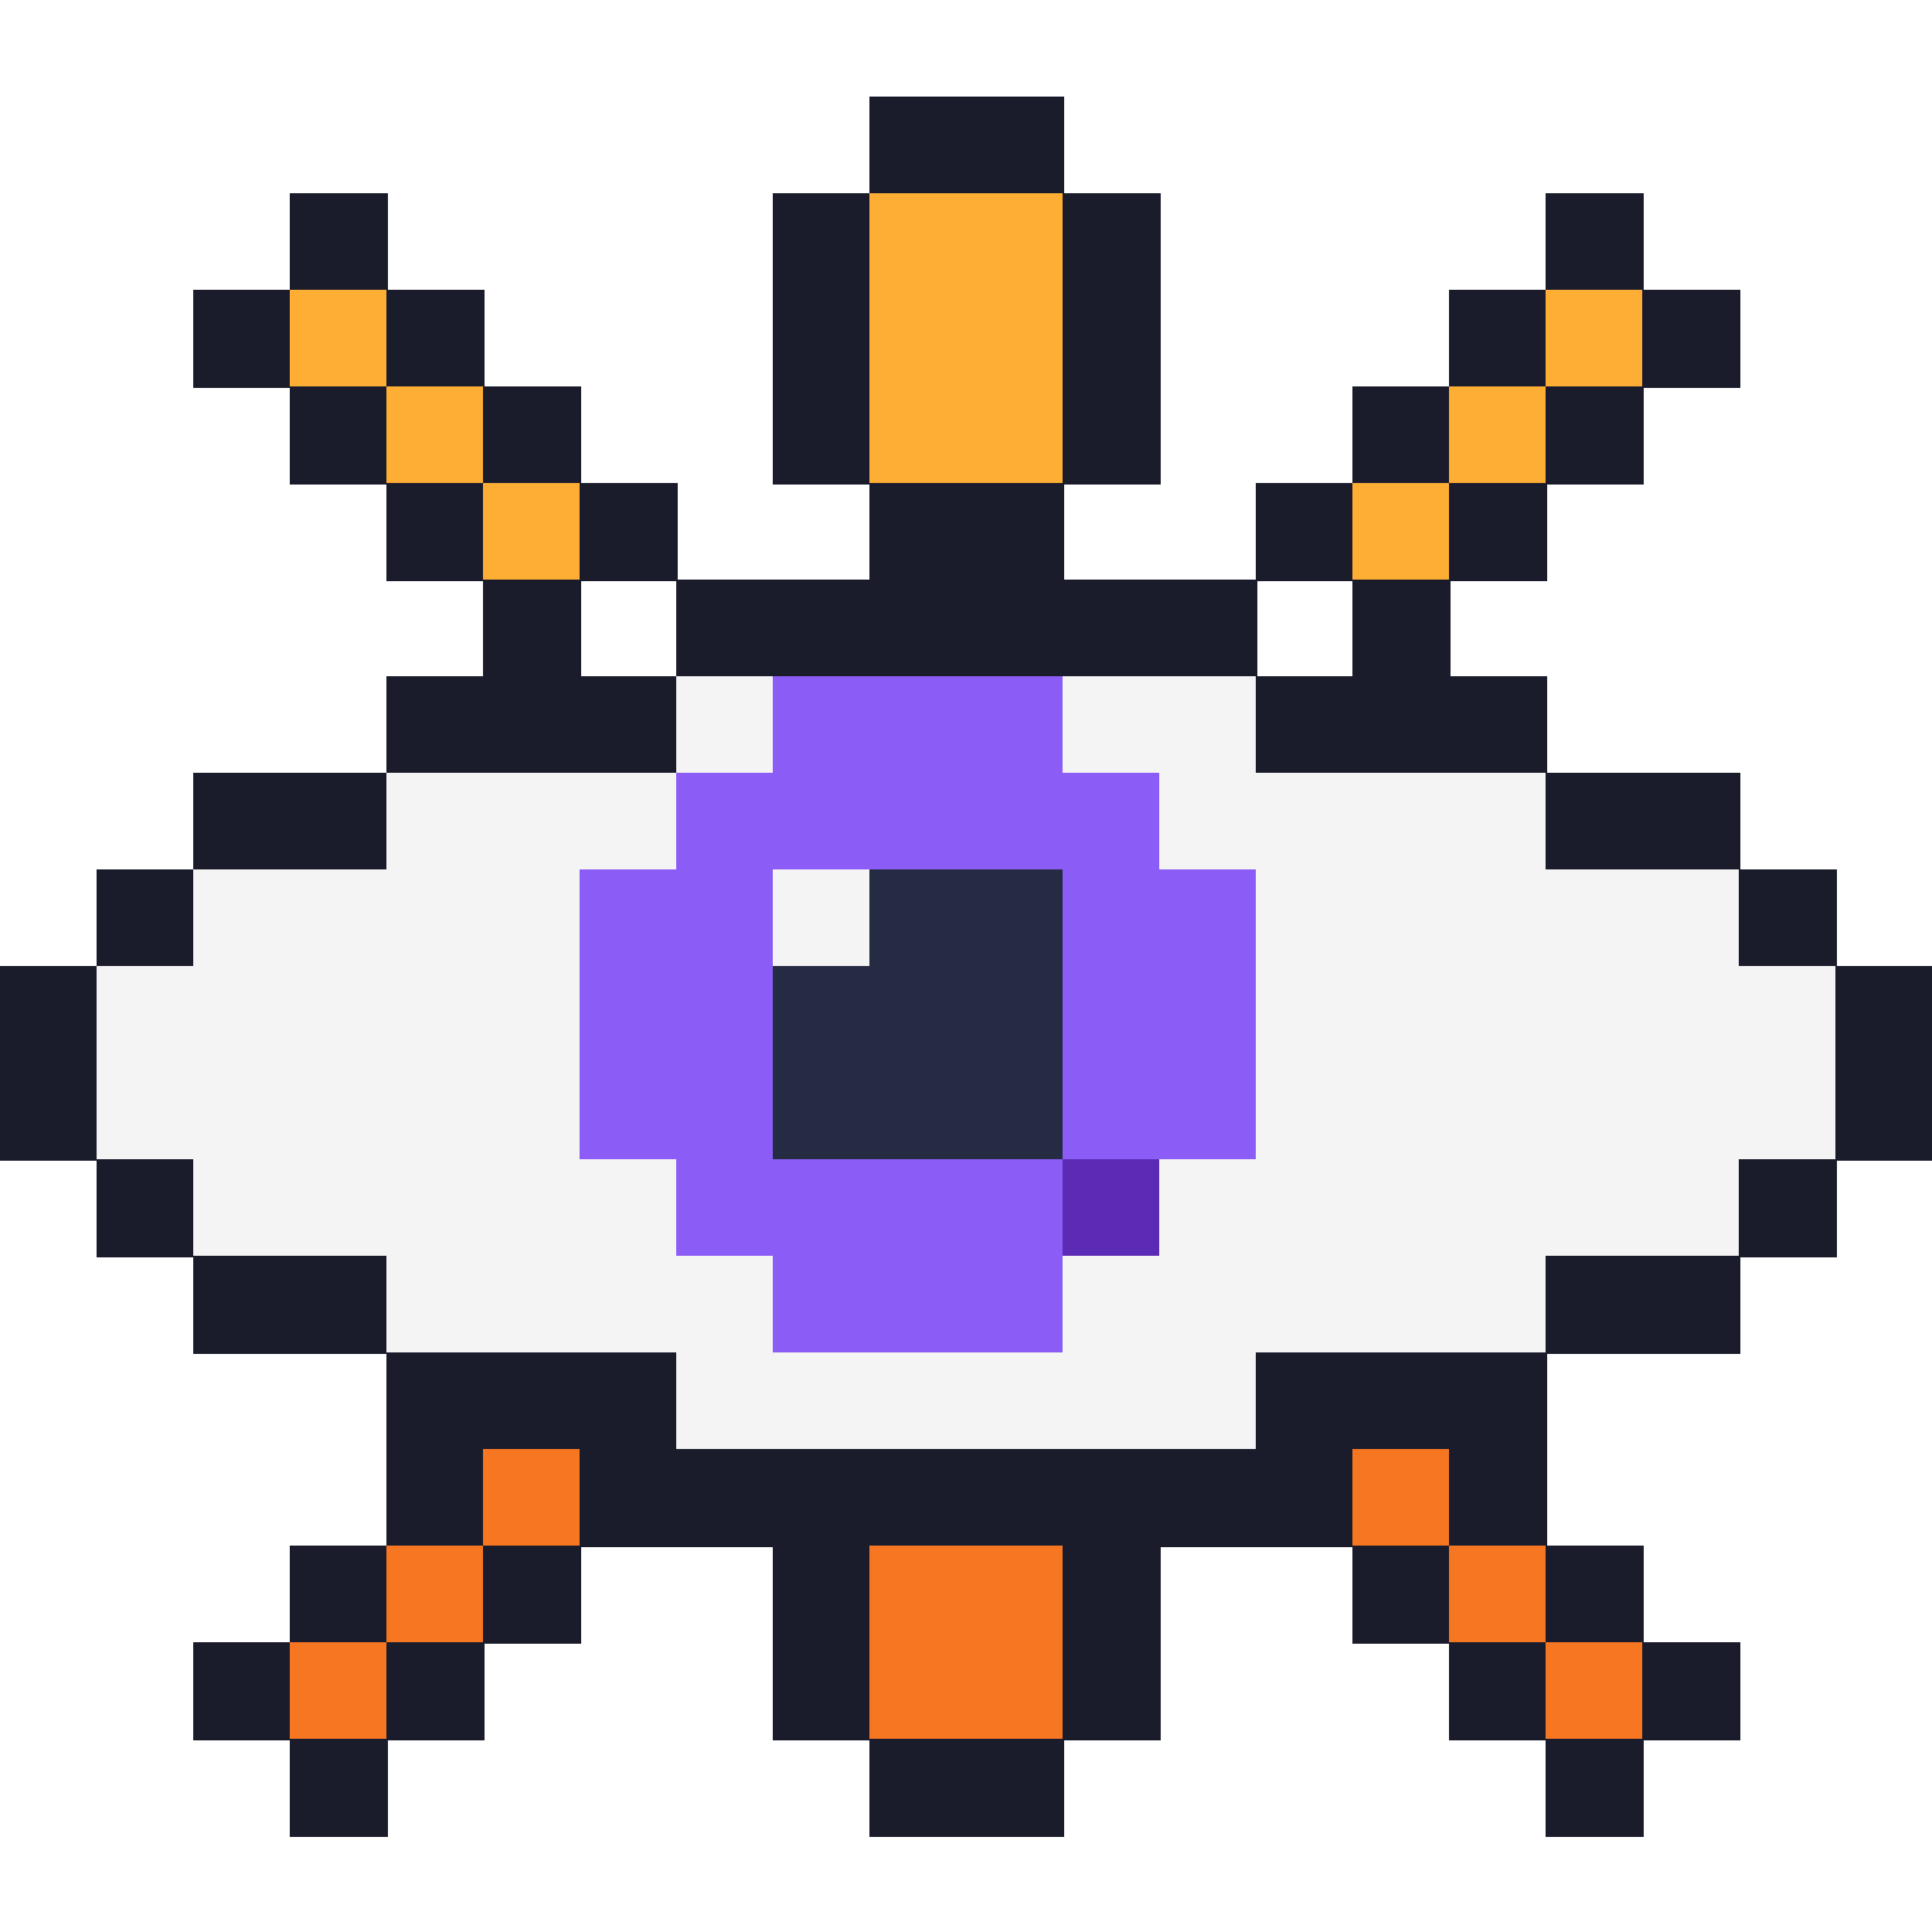
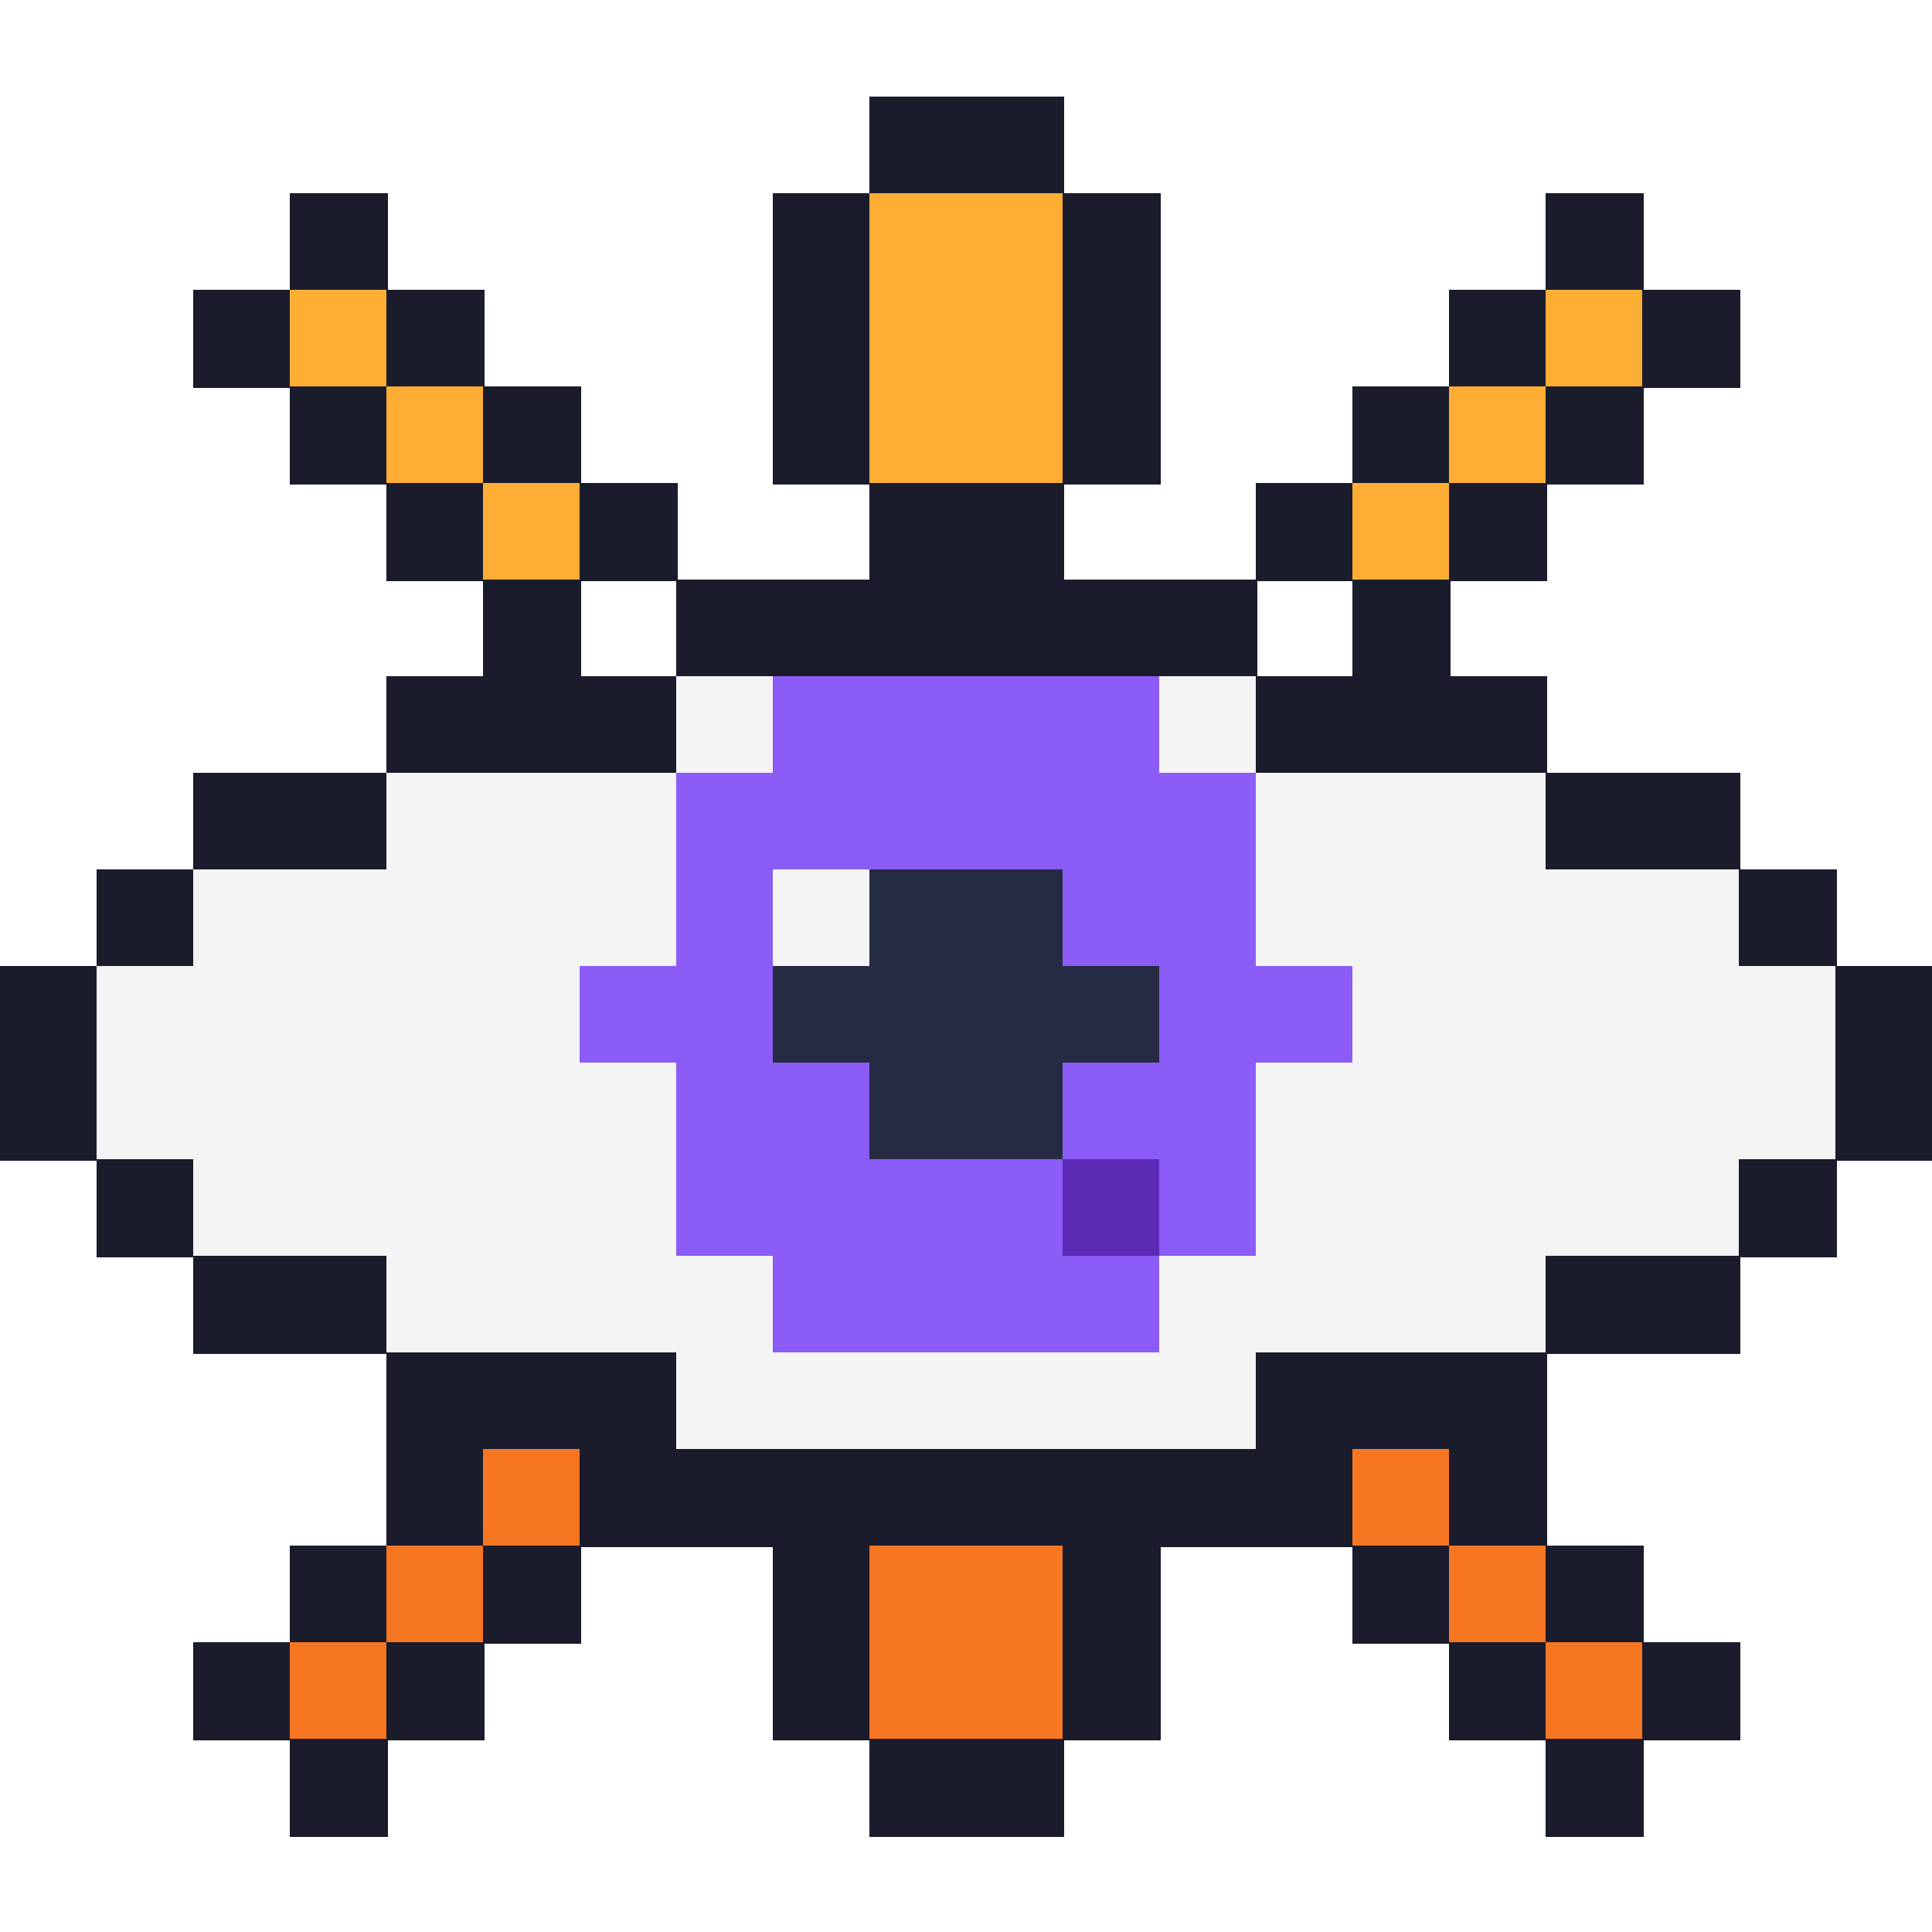
<svg xmlns="http://www.w3.org/2000/svg" viewBox="0 0 20 20" shape-rendering="crispEdges">
  <rect x="9" y="1" width="1.02" height="1.02" fill="#1a1c2c" />
  <rect x="10" y="1" width="1.02" height="1.02" fill="#1a1c2c" />
  <rect x="3" y="2" width="1.02" height="1.02" fill="#1a1c2c" />
  <rect x="8" y="2" width="1.02" height="1.02" fill="#1a1c2c" />
  <rect x="9" y="2" width="1.02" height="1.02" fill="#feae34" />
  <rect x="10" y="2" width="1.02" height="1.02" fill="#feae34" />
  <rect x="11" y="2" width="1.02" height="1.02" fill="#1a1c2c" />
  <rect x="16" y="2" width="1.02" height="1.02" fill="#1a1c2c" />
  <rect x="2" y="3" width="1.02" height="1.02" fill="#1a1c2c" />
  <rect x="3" y="3" width="1.02" height="1.02" fill="#feae34" />
  <rect x="4" y="3" width="1.02" height="1.02" fill="#1a1c2c" />
  <rect x="8" y="3" width="1.02" height="1.02" fill="#1a1c2c" />
  <rect x="9" y="3" width="1.02" height="1.02" fill="#feae34" />
  <rect x="10" y="3" width="1.02" height="1.02" fill="#feae34" />
  <rect x="11" y="3" width="1.02" height="1.02" fill="#1a1c2c" />
  <rect x="15" y="3" width="1.02" height="1.02" fill="#1a1c2c" />
  <rect x="16" y="3" width="1.02" height="1.02" fill="#feae34" />
  <rect x="17" y="3" width="1.02" height="1.02" fill="#1a1c2c" />
  <rect x="3" y="4" width="1.02" height="1.02" fill="#1a1c2c" />
  <rect x="4" y="4" width="1.02" height="1.02" fill="#feae34" />
  <rect x="5" y="4" width="1.02" height="1.02" fill="#1a1c2c" />
  <rect x="8" y="4" width="1.02" height="1.02" fill="#1a1c2c" />
  <rect x="9" y="4" width="1.02" height="1.02" fill="#feae34" />
  <rect x="10" y="4" width="1.02" height="1.02" fill="#feae34" />
  <rect x="11" y="4" width="1.02" height="1.02" fill="#1a1c2c" />
  <rect x="14" y="4" width="1.02" height="1.02" fill="#1a1c2c" />
  <rect x="15" y="4" width="1.02" height="1.02" fill="#feae34" />
  <rect x="16" y="4" width="1.02" height="1.02" fill="#1a1c2c" />
  <rect x="4" y="5" width="1.02" height="1.02" fill="#1a1c2c" />
  <rect x="5" y="5" width="1.02" height="1.02" fill="#feae34" />
  <rect x="6" y="5" width="1.02" height="1.02" fill="#1a1c2c" />
  <rect x="9" y="5" width="1.02" height="1.02" fill="#1a1c2c" />
  <rect x="10" y="5" width="1.02" height="1.02" fill="#1a1c2c" />
  <rect x="13" y="5" width="1.02" height="1.02" fill="#1a1c2c" />
  <rect x="14" y="5" width="1.02" height="1.02" fill="#feae34" />
  <rect x="15" y="5" width="1.02" height="1.02" fill="#1a1c2c" />
  <rect x="5" y="6" width="1.02" height="1.02" fill="#1a1c2c" />
  <rect x="7" y="6" width="1.02" height="1.02" fill="#1a1c2c" />
  <rect x="8" y="6" width="1.02" height="1.02" fill="#1a1c2c" />
  <rect x="9" y="6" width="1.02" height="1.02" fill="#1a1c2c" />
  <rect x="10" y="6" width="1.02" height="1.02" fill="#1a1c2c" />
  <rect x="11" y="6" width="1.02" height="1.02" fill="#1a1c2c" />
  <rect x="12" y="6" width="1.02" height="1.02" fill="#1a1c2c" />
  <rect x="14" y="6" width="1.02" height="1.02" fill="#1a1c2c" />
  <rect x="4" y="7" width="1.02" height="1.02" fill="#1a1c2c" />
  <rect x="5" y="7" width="1.02" height="1.02" fill="#1a1c2c" />
  <rect x="6" y="7" width="1.02" height="1.02" fill="#1a1c2c" />
  <rect x="7" y="7" width="1.02" height="1.02" fill="#f4f4f4" />
  <rect x="8" y="7" width="1.02" height="1.02" fill="#8b5cf6" />
  <rect x="9" y="7" width="1.02" height="1.02" fill="#8b5cf6" />
  <rect x="10" y="7" width="1.02" height="1.02" fill="#8b5cf6" />
-   <rect x="11" y="7" width="1.02" height="1.02" fill="#f4f4f4" />
+   <rect x="11" y="7" width="1.02" height="1.02" fill="#8b5cf6" />
  <rect x="12" y="7" width="1.02" height="1.02" fill="#f4f4f4" />
  <rect x="13" y="7" width="1.02" height="1.02" fill="#1a1c2c" />
  <rect x="14" y="7" width="1.02" height="1.02" fill="#1a1c2c" />
  <rect x="15" y="7" width="1.02" height="1.02" fill="#1a1c2c" />
  <rect x="2" y="8" width="1.02" height="1.02" fill="#1a1c2c" />
  <rect x="3" y="8" width="1.02" height="1.02" fill="#1a1c2c" />
  <rect x="4" y="8" width="1.02" height="1.02" fill="#f4f4f4" />
  <rect x="5" y="8" width="1.02" height="1.02" fill="#f4f4f4" />
  <rect x="6" y="8" width="1.02" height="1.02" fill="#f4f4f4" />
  <rect x="7" y="8" width="1.02" height="1.02" fill="#8b5cf6" />
  <rect x="8" y="8" width="1.02" height="1.02" fill="#8b5cf6" />
  <rect x="9" y="8" width="1.02" height="1.02" fill="#8b5cf6" />
  <rect x="10" y="8" width="1.02" height="1.02" fill="#8b5cf6" />
  <rect x="11" y="8" width="1.02" height="1.02" fill="#8b5cf6" />
-   <rect x="12" y="8" width="1.02" height="1.02" fill="#f4f4f4" />
+   <rect x="12" y="8" width="1.02" height="1.02" fill="#8b5cf6" />
  <rect x="13" y="8" width="1.02" height="1.02" fill="#f4f4f4" />
  <rect x="14" y="8" width="1.02" height="1.02" fill="#f4f4f4" />
  <rect x="15" y="8" width="1.02" height="1.02" fill="#f4f4f4" />
  <rect x="16" y="8" width="1.02" height="1.02" fill="#1a1c2c" />
  <rect x="17" y="8" width="1.02" height="1.02" fill="#1a1c2c" />
  <rect x="1" y="9" width="1.02" height="1.02" fill="#1a1c2c" />
  <rect x="2" y="9" width="1.02" height="1.02" fill="#f4f4f4" />
  <rect x="3" y="9" width="1.02" height="1.02" fill="#f4f4f4" />
  <rect x="4" y="9" width="1.02" height="1.02" fill="#f4f4f4" />
  <rect x="5" y="9" width="1.02" height="1.02" fill="#f4f4f4" />
-   <rect x="6" y="9" width="1.02" height="1.02" fill="#8b5cf6" />
+   <rect x="6" y="9" width="1.02" height="1.02" fill="#f4f4f4" />
  <rect x="7" y="9" width="1.02" height="1.02" fill="#8b5cf6" />
  <rect x="8" y="9" width="1.02" height="1.02" fill="#f4f4f4" />
  <rect x="9" y="9" width="1.02" height="1.02" fill="#262b44" />
  <rect x="10" y="9" width="1.02" height="1.02" fill="#262b44" />
  <rect x="11" y="9" width="1.02" height="1.02" fill="#8b5cf6" />
  <rect x="12" y="9" width="1.02" height="1.02" fill="#8b5cf6" />
  <rect x="13" y="9" width="1.02" height="1.02" fill="#f4f4f4" />
  <rect x="14" y="9" width="1.02" height="1.02" fill="#f4f4f4" />
  <rect x="15" y="9" width="1.02" height="1.02" fill="#f4f4f4" />
  <rect x="16" y="9" width="1.02" height="1.02" fill="#f4f4f4" />
  <rect x="17" y="9" width="1.02" height="1.02" fill="#f4f4f4" />
  <rect x="18" y="9" width="1.02" height="1.02" fill="#1a1c2c" />
  <rect x="0" y="10" width="1.02" height="1.02" fill="#1a1c2c" />
  <rect x="1" y="10" width="1.02" height="1.02" fill="#f4f4f4" />
  <rect x="2" y="10" width="1.02" height="1.02" fill="#f4f4f4" />
  <rect x="3" y="10" width="1.02" height="1.02" fill="#f4f4f4" />
  <rect x="4" y="10" width="1.02" height="1.02" fill="#f4f4f4" />
  <rect x="5" y="10" width="1.02" height="1.02" fill="#f4f4f4" />
  <rect x="6" y="10" width="1.02" height="1.02" fill="#8b5cf6" />
  <rect x="7" y="10" width="1.02" height="1.02" fill="#8b5cf6" />
  <rect x="8" y="10" width="1.02" height="1.02" fill="#262b44" />
  <rect x="9" y="10" width="1.02" height="1.02" fill="#262b44" />
  <rect x="10" y="10" width="1.02" height="1.02" fill="#262b44" />
-   <rect x="11" y="10" width="1.02" height="1.02" fill="#8b5cf6" />
+   <rect x="11" y="10" width="1.02" height="1.02" fill="#262b44" />
  <rect x="12" y="10" width="1.02" height="1.02" fill="#8b5cf6" />
-   <rect x="13" y="10" width="1.02" height="1.02" fill="#f4f4f4" />
+   <rect x="13" y="10" width="1.02" height="1.02" fill="#8b5cf6" />
  <rect x="14" y="10" width="1.02" height="1.02" fill="#f4f4f4" />
  <rect x="15" y="10" width="1.02" height="1.02" fill="#f4f4f4" />
  <rect x="16" y="10" width="1.02" height="1.02" fill="#f4f4f4" />
  <rect x="17" y="10" width="1.02" height="1.02" fill="#f4f4f4" />
  <rect x="18" y="10" width="1.02" height="1.02" fill="#f4f4f4" />
  <rect x="19" y="10" width="1.02" height="1.02" fill="#1a1c2c" />
  <rect x="0" y="11" width="1.02" height="1.02" fill="#1a1c2c" />
  <rect x="1" y="11" width="1.02" height="1.02" fill="#f4f4f4" />
  <rect x="2" y="11" width="1.02" height="1.02" fill="#f4f4f4" />
  <rect x="3" y="11" width="1.02" height="1.02" fill="#f4f4f4" />
  <rect x="4" y="11" width="1.02" height="1.02" fill="#f4f4f4" />
  <rect x="5" y="11" width="1.02" height="1.02" fill="#f4f4f4" />
-   <rect x="6" y="11" width="1.02" height="1.02" fill="#8b5cf6" />
+   <rect x="6" y="11" width="1.02" height="1.02" fill="#f4f4f4" />
  <rect x="7" y="11" width="1.02" height="1.02" fill="#8b5cf6" />
-   <rect x="8" y="11" width="1.02" height="1.02" fill="#262b44" />
+   <rect x="8" y="11" width="1.02" height="1.02" fill="#8b5cf6" />
  <rect x="9" y="11" width="1.02" height="1.02" fill="#262b44" />
  <rect x="10" y="11" width="1.02" height="1.02" fill="#262b44" />
  <rect x="11" y="11" width="1.02" height="1.02" fill="#8b5cf6" />
  <rect x="12" y="11" width="1.02" height="1.02" fill="#8b5cf6" />
  <rect x="13" y="11" width="1.02" height="1.02" fill="#f4f4f4" />
  <rect x="14" y="11" width="1.02" height="1.02" fill="#f4f4f4" />
  <rect x="15" y="11" width="1.02" height="1.02" fill="#f4f4f4" />
  <rect x="16" y="11" width="1.02" height="1.02" fill="#f4f4f4" />
  <rect x="17" y="11" width="1.02" height="1.02" fill="#f4f4f4" />
  <rect x="18" y="11" width="1.02" height="1.02" fill="#f4f4f4" />
  <rect x="19" y="11" width="1.02" height="1.02" fill="#1a1c2c" />
  <rect x="1" y="12" width="1.02" height="1.02" fill="#1a1c2c" />
  <rect x="2" y="12" width="1.02" height="1.02" fill="#f4f4f4" />
  <rect x="3" y="12" width="1.02" height="1.02" fill="#f4f4f4" />
  <rect x="4" y="12" width="1.02" height="1.02" fill="#f4f4f4" />
  <rect x="5" y="12" width="1.02" height="1.02" fill="#f4f4f4" />
  <rect x="6" y="12" width="1.02" height="1.02" fill="#f4f4f4" />
  <rect x="7" y="12" width="1.02" height="1.02" fill="#8b5cf6" />
  <rect x="8" y="12" width="1.02" height="1.02" fill="#8b5cf6" />
  <rect x="9" y="12" width="1.02" height="1.02" fill="#8b5cf6" />
  <rect x="10" y="12" width="1.02" height="1.02" fill="#8b5cf6" />
  <rect x="11" y="12" width="1.02" height="1.02" fill="#5b2bb5" />
-   <rect x="12" y="12" width="1.02" height="1.02" fill="#f4f4f4" />
+   <rect x="12" y="12" width="1.02" height="1.02" fill="#8b5cf6" />
  <rect x="13" y="12" width="1.02" height="1.02" fill="#f4f4f4" />
  <rect x="14" y="12" width="1.02" height="1.02" fill="#f4f4f4" />
  <rect x="15" y="12" width="1.02" height="1.02" fill="#f4f4f4" />
  <rect x="16" y="12" width="1.02" height="1.02" fill="#f4f4f4" />
  <rect x="17" y="12" width="1.02" height="1.02" fill="#f4f4f4" />
  <rect x="18" y="12" width="1.02" height="1.02" fill="#1a1c2c" />
  <rect x="2" y="13" width="1.02" height="1.02" fill="#1a1c2c" />
  <rect x="3" y="13" width="1.02" height="1.02" fill="#1a1c2c" />
  <rect x="4" y="13" width="1.02" height="1.02" fill="#f4f4f4" />
  <rect x="5" y="13" width="1.02" height="1.02" fill="#f4f4f4" />
  <rect x="6" y="13" width="1.02" height="1.02" fill="#f4f4f4" />
  <rect x="7" y="13" width="1.02" height="1.02" fill="#f4f4f4" />
  <rect x="8" y="13" width="1.02" height="1.02" fill="#8b5cf6" />
  <rect x="9" y="13" width="1.02" height="1.02" fill="#8b5cf6" />
  <rect x="10" y="13" width="1.02" height="1.02" fill="#8b5cf6" />
-   <rect x="11" y="13" width="1.02" height="1.02" fill="#f4f4f4" />
+   <rect x="11" y="13" width="1.02" height="1.02" fill="#8b5cf6" />
  <rect x="12" y="13" width="1.02" height="1.02" fill="#f4f4f4" />
  <rect x="13" y="13" width="1.02" height="1.02" fill="#f4f4f4" />
  <rect x="14" y="13" width="1.02" height="1.02" fill="#f4f4f4" />
  <rect x="15" y="13" width="1.02" height="1.02" fill="#f4f4f4" />
  <rect x="16" y="13" width="1.02" height="1.02" fill="#1a1c2c" />
  <rect x="17" y="13" width="1.02" height="1.02" fill="#1a1c2c" />
  <rect x="4" y="14" width="1.02" height="1.02" fill="#1a1c2c" />
  <rect x="5" y="14" width="1.02" height="1.02" fill="#1a1c2c" />
  <rect x="6" y="14" width="1.02" height="1.02" fill="#1a1c2c" />
  <rect x="7" y="14" width="1.02" height="1.02" fill="#f4f4f4" />
  <rect x="8" y="14" width="1.02" height="1.02" fill="#f4f4f4" />
  <rect x="9" y="14" width="1.02" height="1.02" fill="#f4f4f4" />
  <rect x="10" y="14" width="1.02" height="1.02" fill="#f4f4f4" />
  <rect x="11" y="14" width="1.02" height="1.02" fill="#f4f4f4" />
  <rect x="12" y="14" width="1.02" height="1.02" fill="#f4f4f4" />
  <rect x="13" y="14" width="1.02" height="1.02" fill="#1a1c2c" />
  <rect x="14" y="14" width="1.02" height="1.02" fill="#1a1c2c" />
  <rect x="15" y="14" width="1.02" height="1.02" fill="#1a1c2c" />
  <rect x="4" y="15" width="1.02" height="1.02" fill="#1a1c2c" />
  <rect x="5" y="15" width="1.02" height="1.02" fill="#f77622" />
  <rect x="6" y="15" width="1.02" height="1.02" fill="#1a1c2c" />
  <rect x="7" y="15" width="1.02" height="1.02" fill="#1a1c2c" />
  <rect x="8" y="15" width="1.02" height="1.02" fill="#1a1c2c" />
  <rect x="9" y="15" width="1.02" height="1.02" fill="#1a1c2c" />
  <rect x="10" y="15" width="1.02" height="1.02" fill="#1a1c2c" />
  <rect x="11" y="15" width="1.02" height="1.02" fill="#1a1c2c" />
  <rect x="12" y="15" width="1.02" height="1.02" fill="#1a1c2c" />
  <rect x="13" y="15" width="1.02" height="1.02" fill="#1a1c2c" />
  <rect x="14" y="15" width="1.02" height="1.02" fill="#f77622" />
  <rect x="15" y="15" width="1.02" height="1.02" fill="#1a1c2c" />
  <rect x="3" y="16" width="1.02" height="1.02" fill="#1a1c2c" />
  <rect x="4" y="16" width="1.02" height="1.02" fill="#f77622" />
  <rect x="5" y="16" width="1.02" height="1.02" fill="#1a1c2c" />
  <rect x="8" y="16" width="1.02" height="1.02" fill="#1a1c2c" />
  <rect x="9" y="16" width="1.02" height="1.02" fill="#f77622" />
  <rect x="10" y="16" width="1.02" height="1.02" fill="#f77622" />
  <rect x="11" y="16" width="1.02" height="1.02" fill="#1a1c2c" />
  <rect x="14" y="16" width="1.02" height="1.02" fill="#1a1c2c" />
  <rect x="15" y="16" width="1.02" height="1.02" fill="#f77622" />
  <rect x="16" y="16" width="1.02" height="1.02" fill="#1a1c2c" />
  <rect x="2" y="17" width="1.02" height="1.02" fill="#1a1c2c" />
  <rect x="3" y="17" width="1.02" height="1.02" fill="#f77622" />
  <rect x="4" y="17" width="1.02" height="1.02" fill="#1a1c2c" />
  <rect x="8" y="17" width="1.02" height="1.02" fill="#1a1c2c" />
  <rect x="9" y="17" width="1.02" height="1.02" fill="#f77622" />
  <rect x="10" y="17" width="1.02" height="1.02" fill="#f77622" />
  <rect x="11" y="17" width="1.02" height="1.02" fill="#1a1c2c" />
  <rect x="15" y="17" width="1.02" height="1.02" fill="#1a1c2c" />
  <rect x="16" y="17" width="1.02" height="1.02" fill="#f77622" />
  <rect x="17" y="17" width="1.02" height="1.02" fill="#1a1c2c" />
  <rect x="3" y="18" width="1.02" height="1.02" fill="#1a1c2c" />
  <rect x="9" y="18" width="1.02" height="1.02" fill="#1a1c2c" />
  <rect x="10" y="18" width="1.02" height="1.02" fill="#1a1c2c" />
  <rect x="16" y="18" width="1.02" height="1.02" fill="#1a1c2c" />
</svg>
